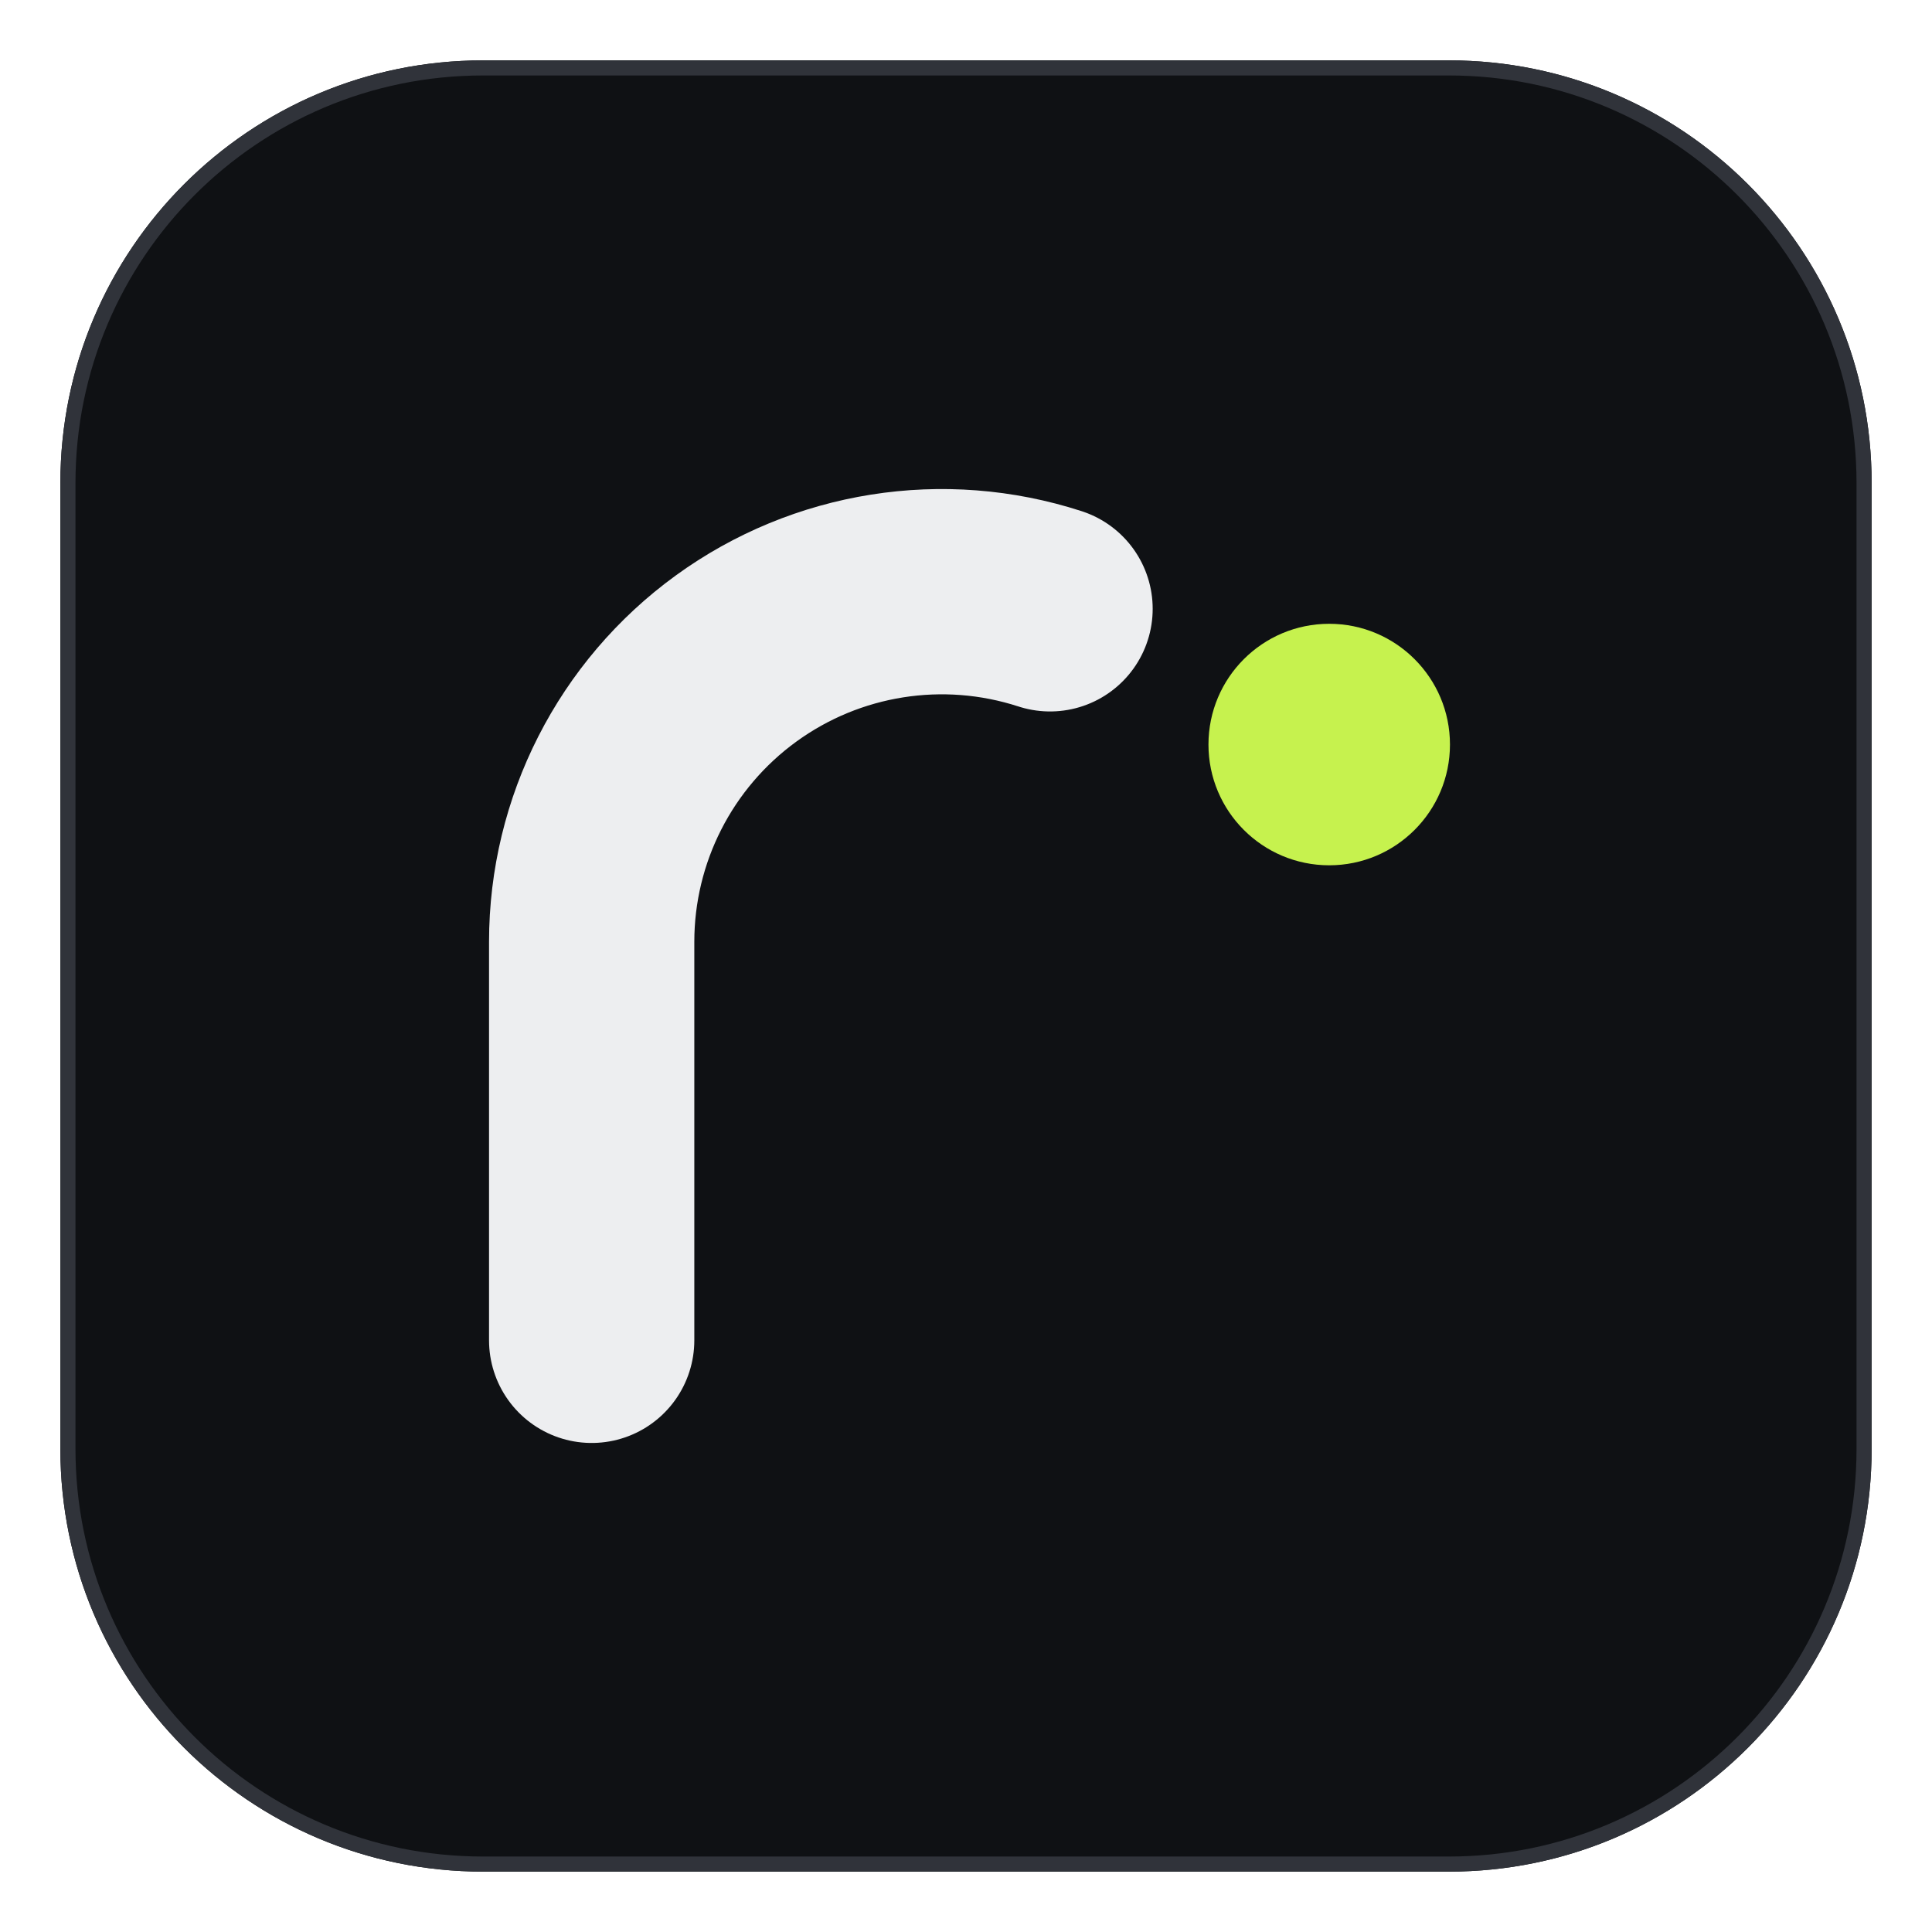
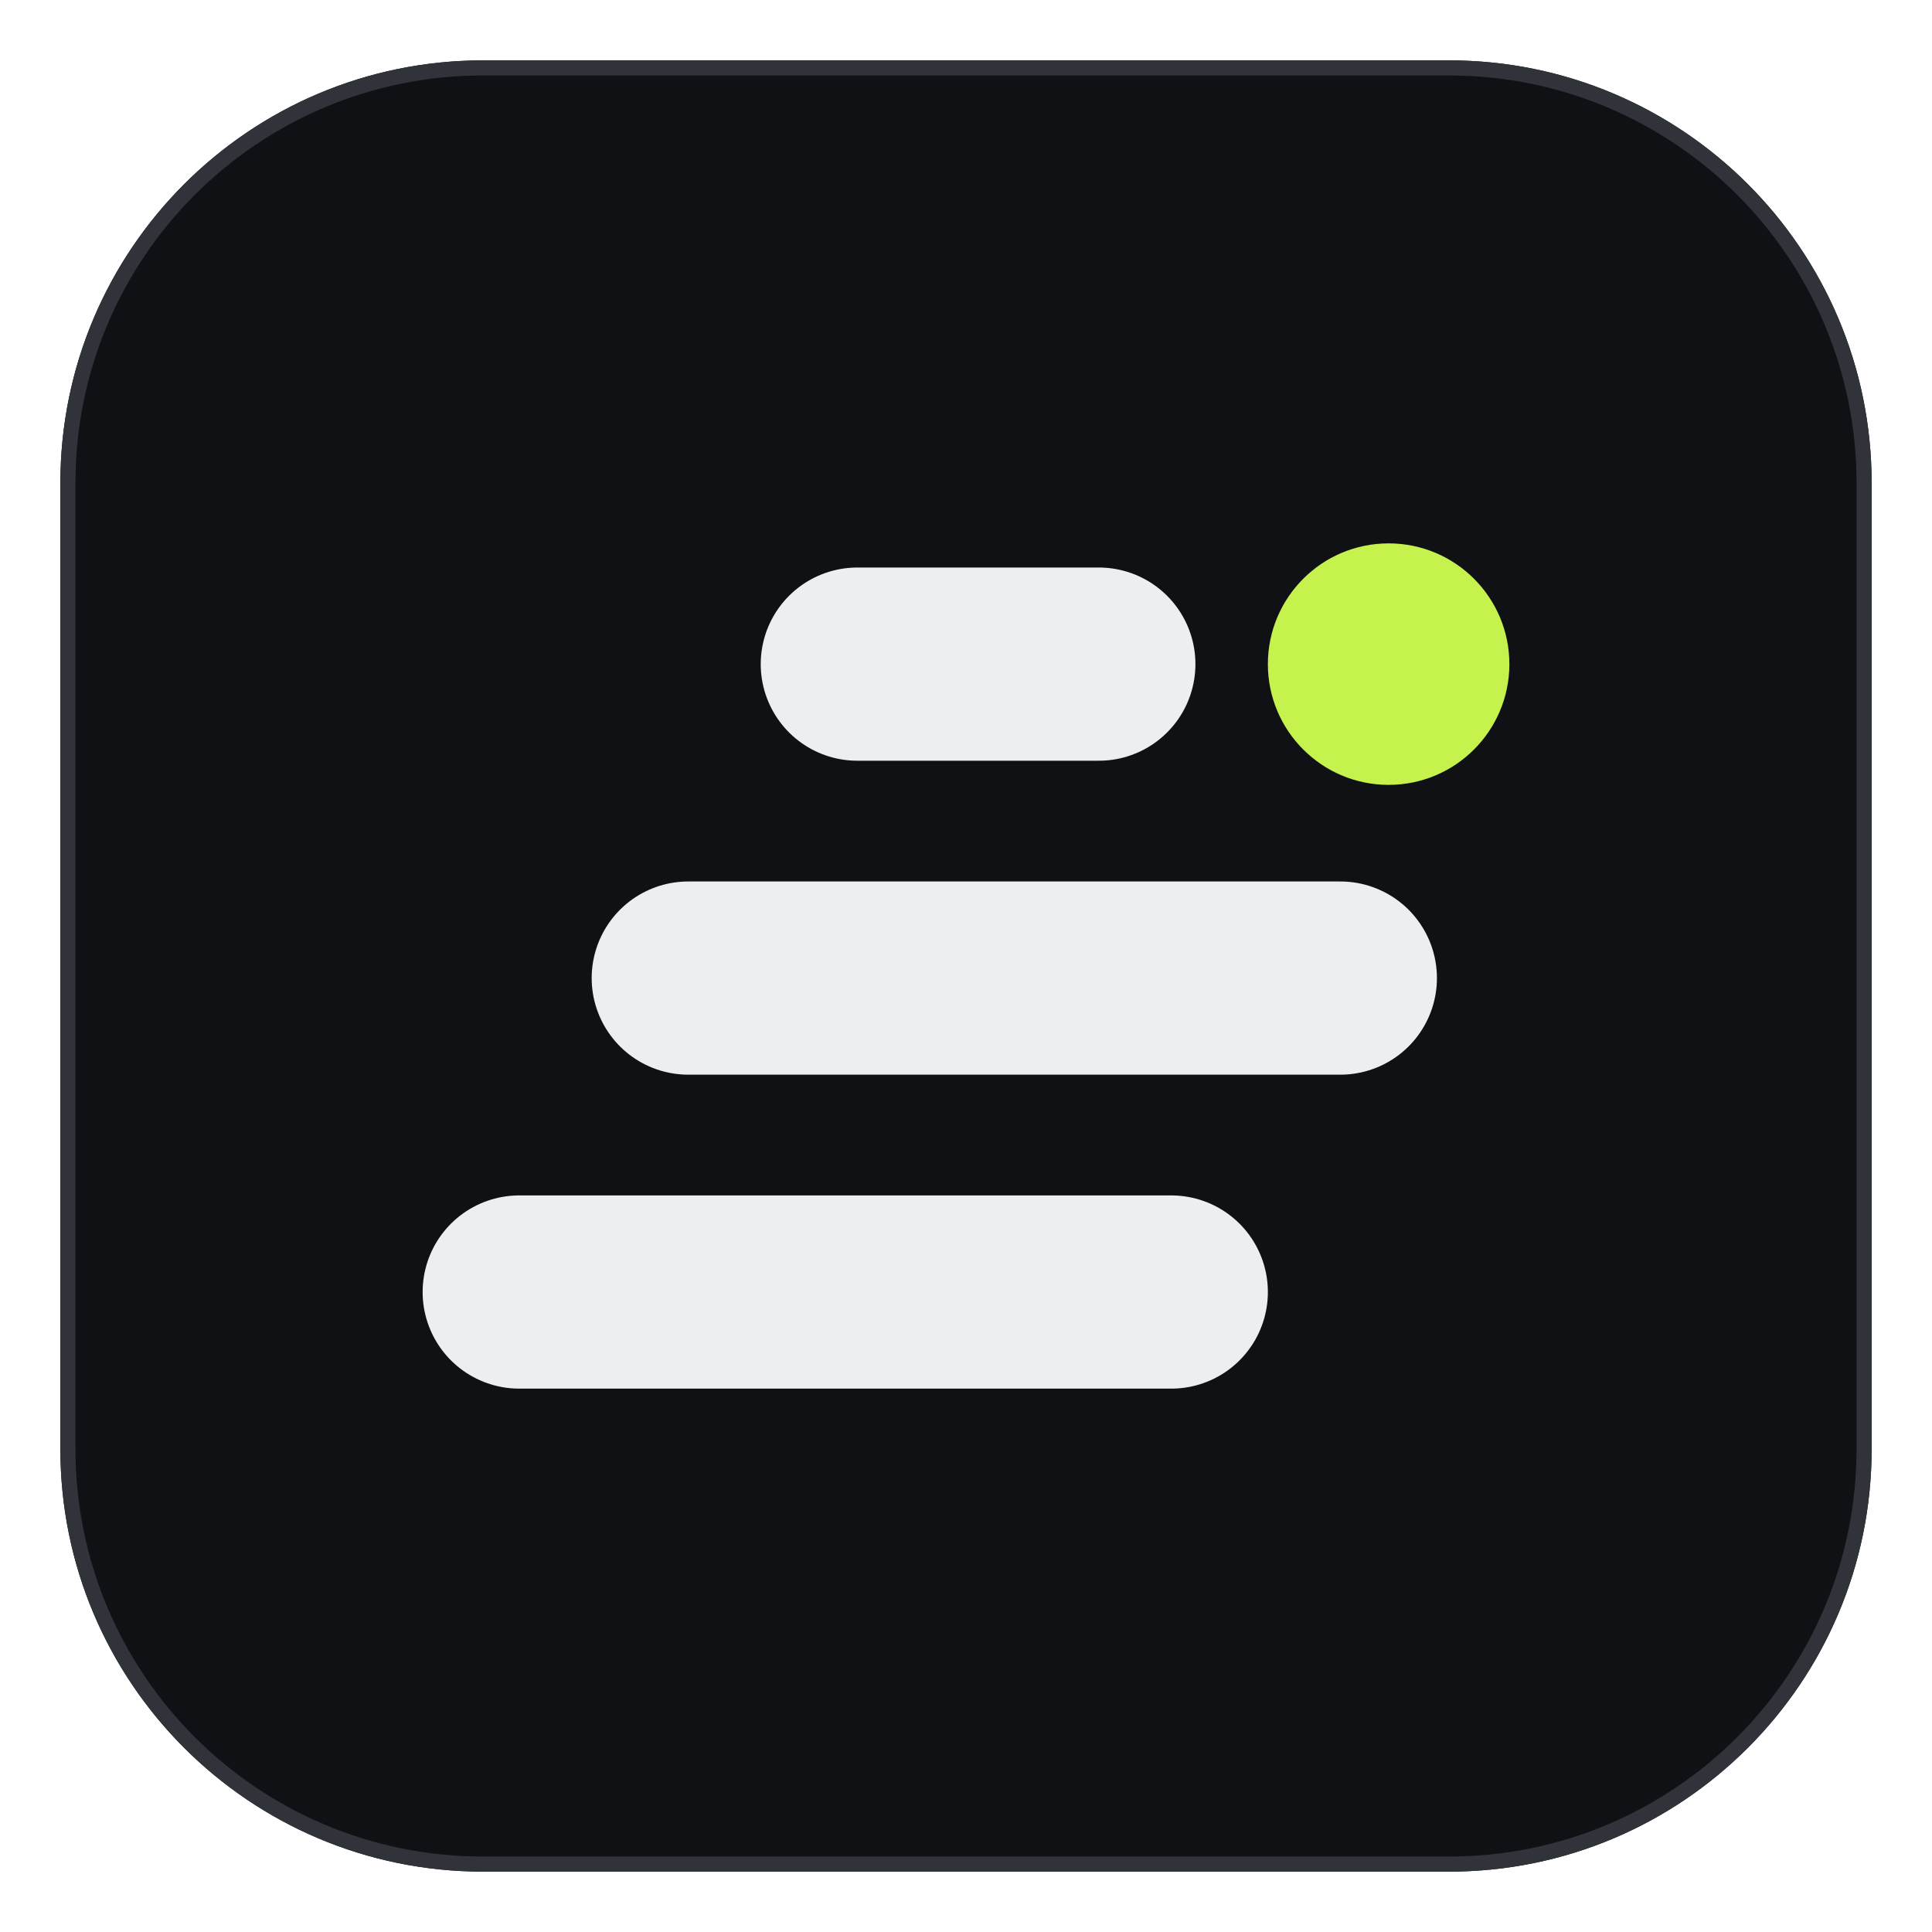
<svg xmlns="http://www.w3.org/2000/svg" viewBox="0 0 128 128">
  <rect x="4" y="4" width="120" height="120" rx="28" fill="#0F1114" />
  <rect x="4.5" y="4.5" width="119" height="119" rx="27.5" fill="none" stroke="#30333A" />
-   <g transform="translate(16 16) scale(0.8)">
-     <path d="M29 91V58A29 29 0 0 1 66.96 30.42" fill="none" stroke="#EDEEF0" stroke-width="17" stroke-linecap="round" stroke-linejoin="round" />
-     <circle cx="90.08" cy="41.66" r="10" fill="#C6F24E" />
+   <g transform="translate(16 16) scale(0.8)" fill="none" stroke="#EDEEF0" stroke-width="16" stroke-linecap="round">
+     <path d="M23 87H77M37 61H91M51 35H71" />
+     <circle cx="95" cy="35" r="10" fill="#C6F24E" stroke="none" />
  </g>
</svg>
